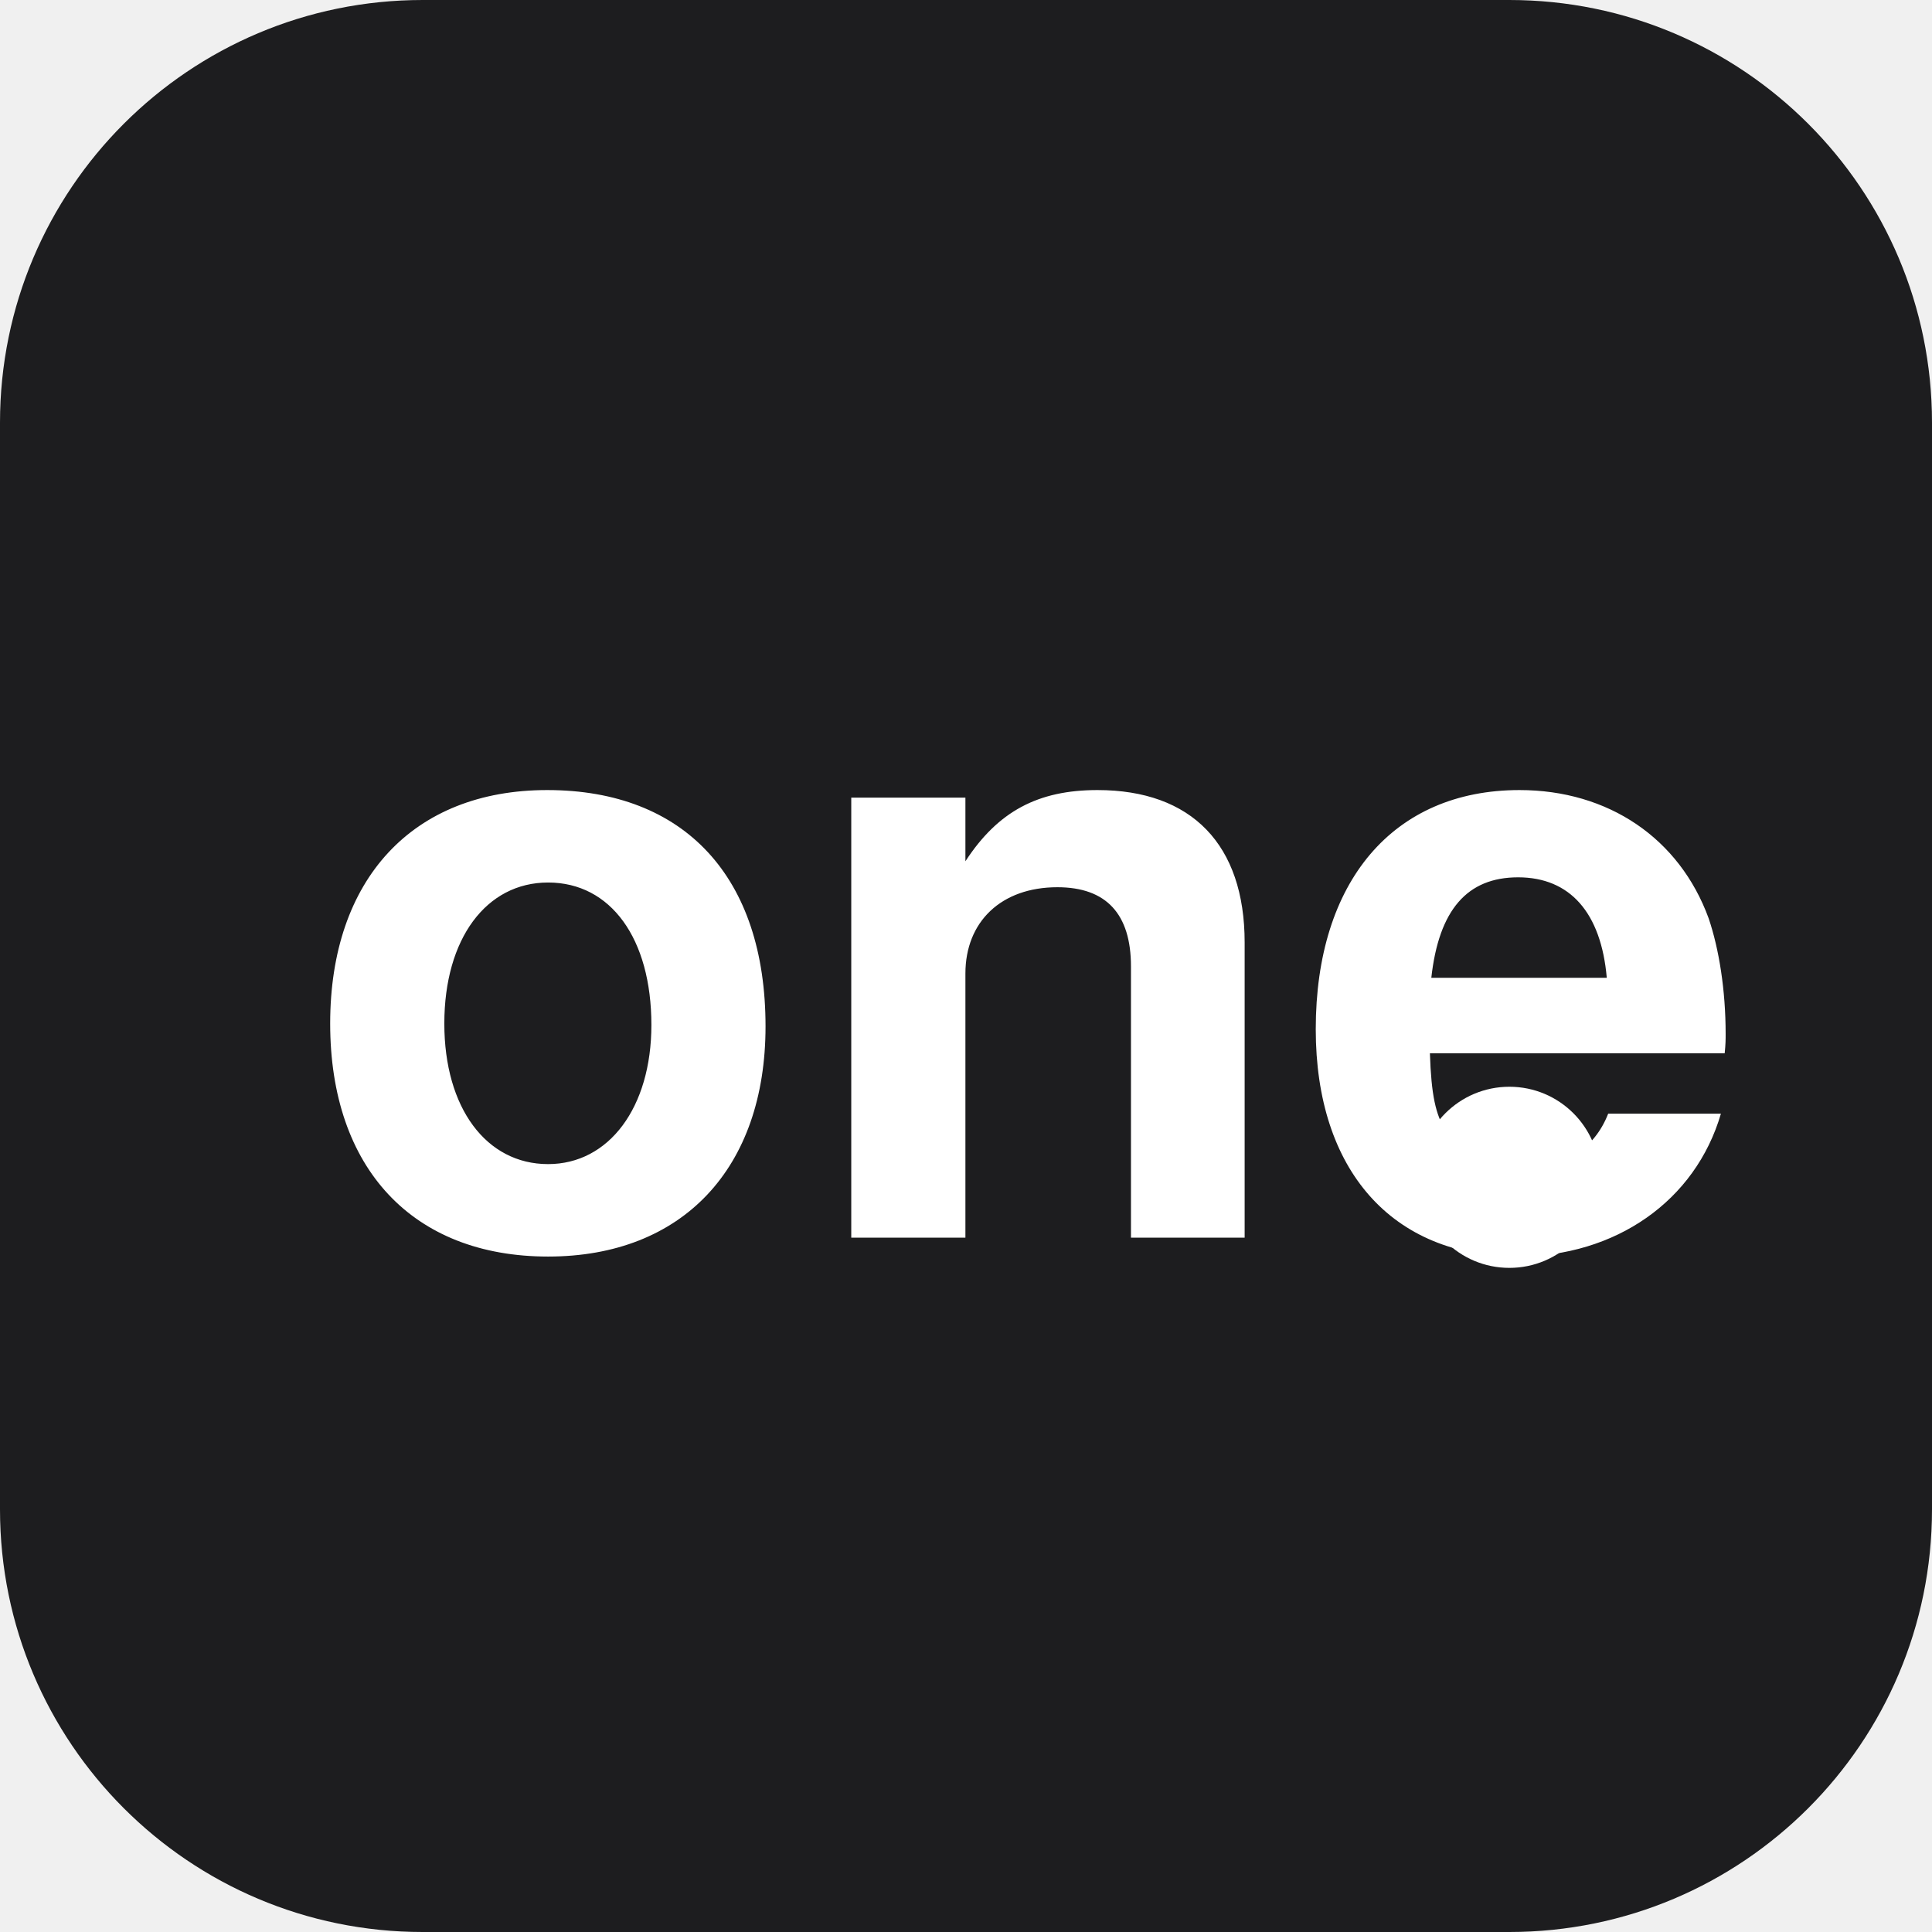
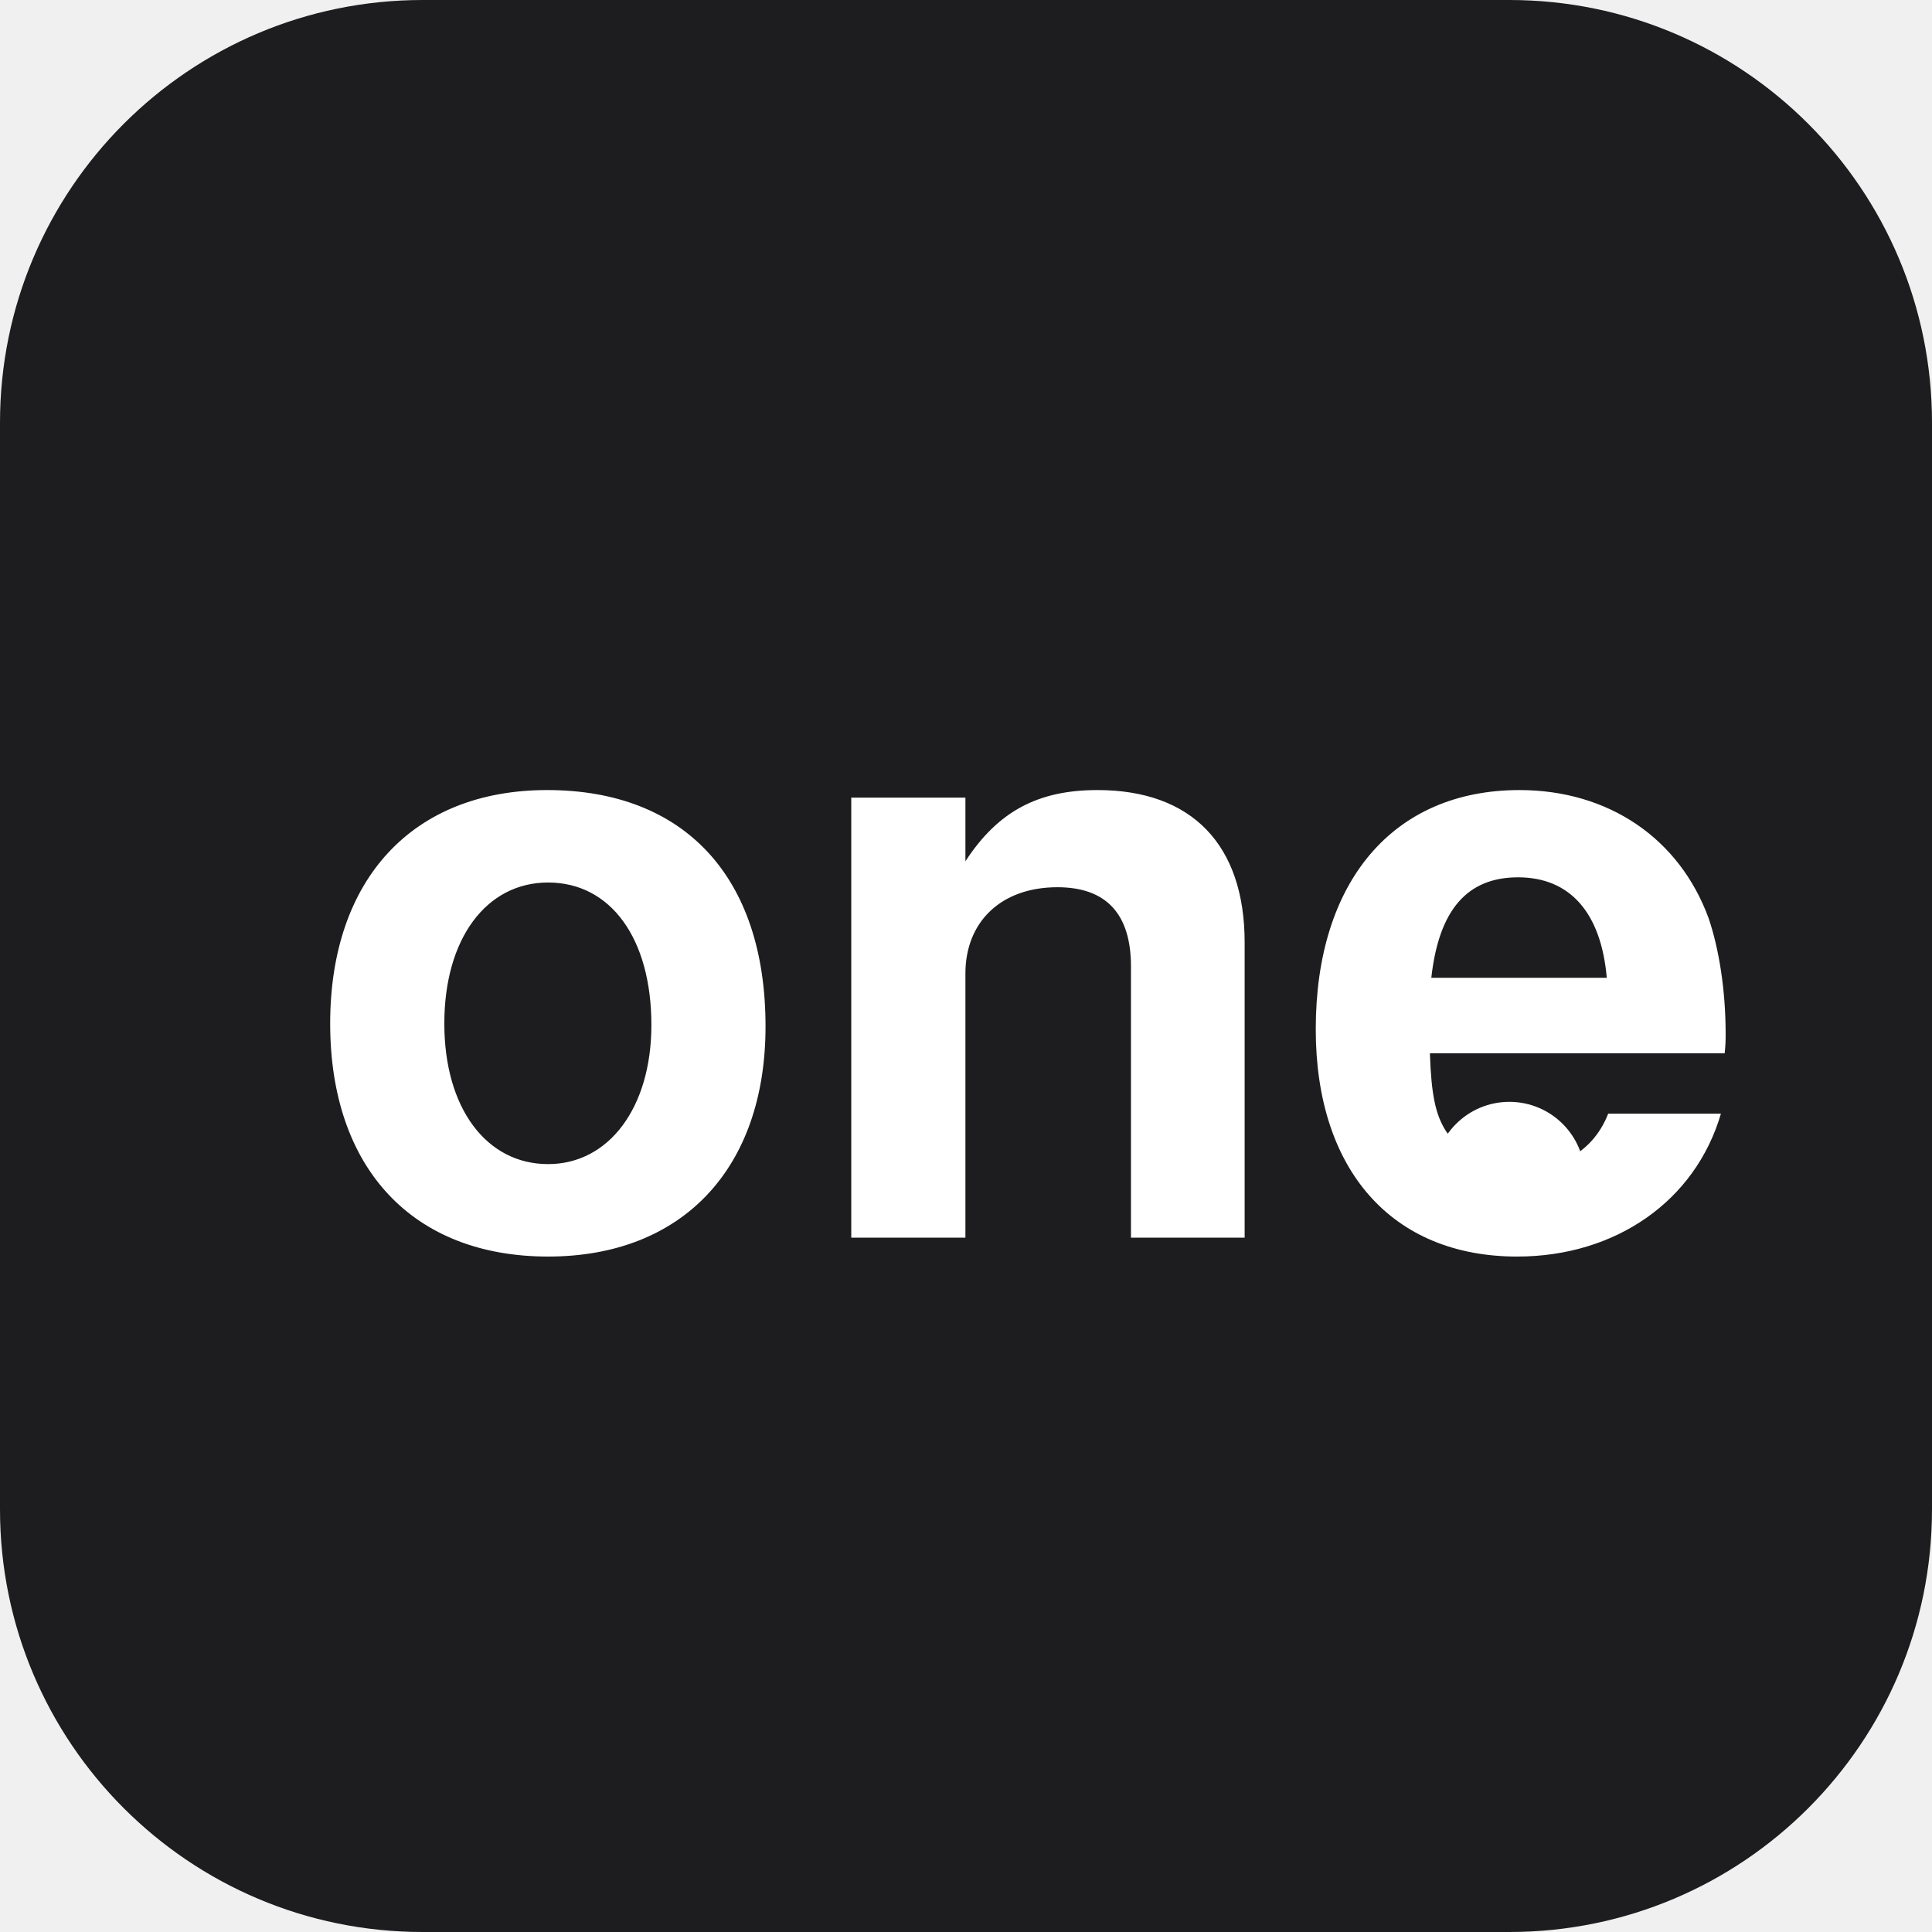
<svg xmlns="http://www.w3.org/2000/svg" viewBox="0 0 64 64">
  <rect width="64" height="64" rx="14" fill="#1d1d1f" />
  <text x="10" y="41" textLength="36" lengthAdjust="spacingAndGlyphs" font-family="-apple-system,BlinkMacSystemFont,Helvetica,Arial,sans-serif" font-size="27" font-weight="600" fill="#ffffff">one</text>
-   <circle cx="50" cy="39" r="3" fill="#ffffff" />
+   <circle cx="50" cy="39" r="2.5" fill="#ffffff" />
</svg>
